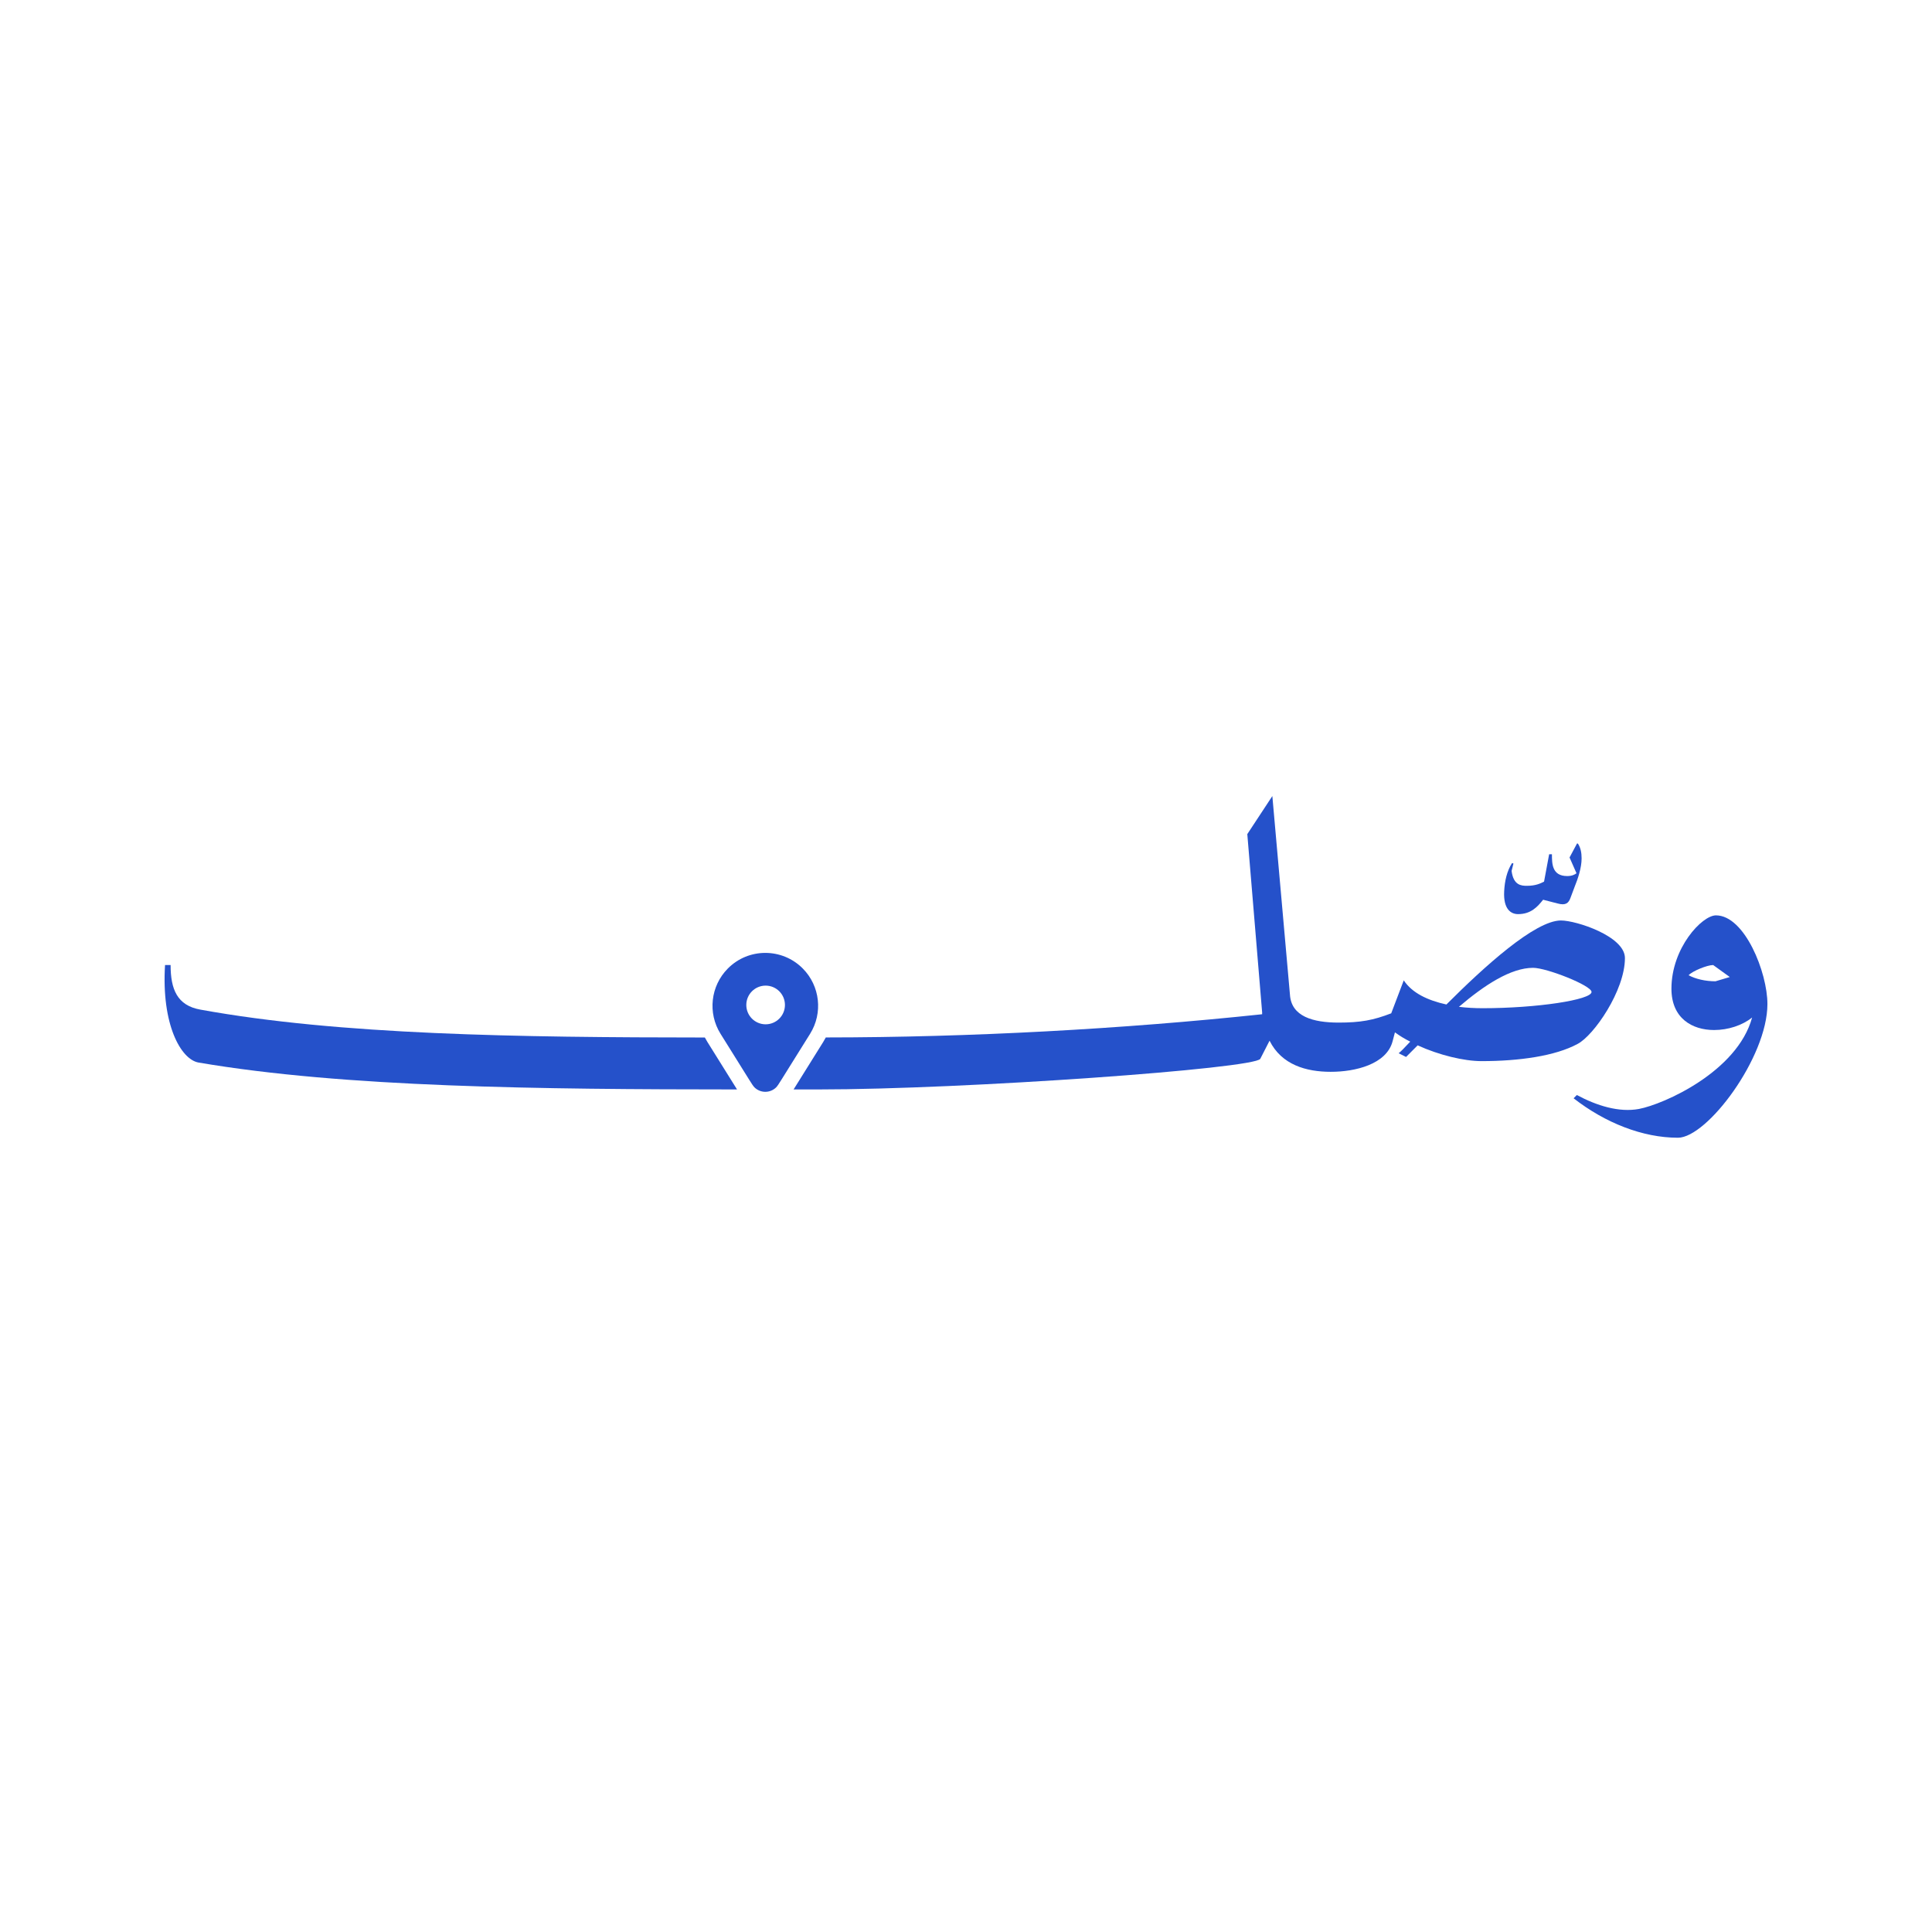
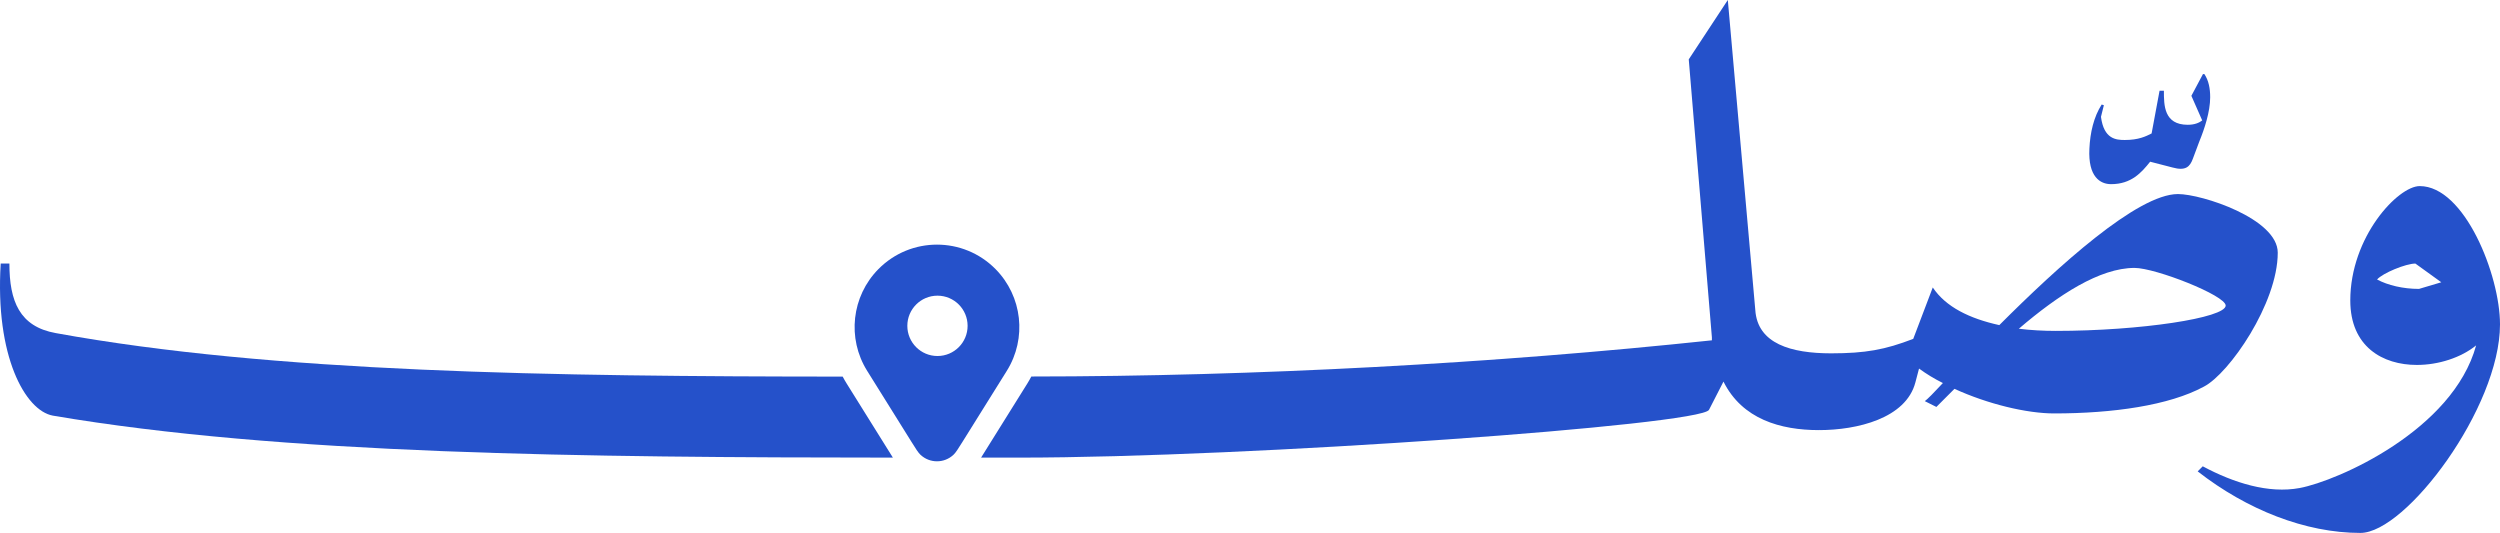
- <svg xmlns="http://www.w3.org/2000/svg" width="1080" height="1080" viewBox="0 0 1080 1080" fill="none">
+ <svg xmlns="http://www.w3.org/2000/svg" width="896" height="191" viewBox="92 445 896 191" fill="none">
  <path fill-rule="evenodd" clip-rule="evenodd" d="M959.227 511.694C975.298 511.694 988 543.613 988 561.26C988 591.104 954.303 636 937.972 636C918.273 636 897.277 627.695 879.651 613.941L881.465 612.125C892.61 618.094 905.053 621.985 916.199 619.909C929.937 617.314 971.151 599.149 979.446 568.787C974.003 573.198 965.967 575.794 958.191 575.794C946.009 575.794 934.344 569.305 934.344 552.696C934.344 529.86 951.451 511.695 959.227 511.694ZM957.673 539.461C954.303 539.461 946.01 542.836 943.936 545.172C947.824 547.247 953.268 548.544 958.97 548.544L966.96 546.166L957.673 539.461Z" fill="#2551CA" />
  <path d="M95.368 539.461C95.368 552.955 98.996 562.039 111.957 564.375C189.727 578.532 289.456 579.919 394.019 579.976C394.462 580.822 394.939 581.657 395.451 582.478L395.453 582.476L411.337 607.933C411.553 608.279 411.778 608.641 412.008 609.01C301.233 608.955 192.616 607.895 110.921 593.958C101.071 592.142 90.183 572.678 92.257 539.461H95.368Z" fill="#2551CA" />
  <path fill-rule="evenodd" clip-rule="evenodd" d="M721.096 556.071C721.873 568.245 734.012 571.625 748.234 571.638C760.627 571.632 767.618 570.335 777.705 566.451L784.704 548.025C789.37 555.031 797.924 559.184 808.552 561.52C829.548 540.5 858.06 514.549 872.575 514.549C881.129 514.549 908.345 523.372 908.345 535.569C908.345 553.734 890.934 578.903 881.861 583.574C869.419 590.321 849.201 593.175 828.205 593.175C818.356 593.175 804.403 589.807 792.48 584.358L786 590.846L781.853 588.77C782.889 587.991 784.963 585.915 788.333 582.282C785.222 580.725 782.63 579.167 779.779 577.091L778.484 582.022C775.114 594.997 757.488 599.149 744.009 599.15L743.98 599.019L743.908 599.15C730.17 599.15 716.43 595.257 709.691 581.762L704.508 591.882C701.656 597.332 539.65 609.01 457.222 609.01C452.689 609.01 448.155 609.009 443.62 609.01C443.85 608.641 444.075 608.281 444.291 607.935L460.179 582.478C460.698 581.647 461.178 580.799 461.626 579.942C542.63 579.893 627.677 575.231 705.543 566.971V565.931L697.249 466.279L711.247 445L721.096 556.071ZM857.023 541.02C844.581 541.02 829.805 550.622 815.549 562.819C819.696 563.338 824.362 563.596 828.769 563.596C859.096 563.596 889.683 558.924 889.683 554.512C889.679 550.879 864.539 541.02 857.023 541.02Z" fill="#2551CA" />
  <path d="M882.055 471.557C883.61 473.893 884.129 476.747 884.129 479.861C884.129 485.051 882.056 491.28 880.241 495.692L877.908 501.92C876.871 504.774 875.315 506.33 870.65 505.033L862.615 502.957C859.504 506.849 855.874 511.001 848.616 511.001C844.728 511.001 840.323 508.406 840.841 498.285C841.1 492.576 842.397 486.868 845.248 482.457L846.024 482.716L844.988 486.868C846.025 494.912 850.432 495.172 853.542 495.172C858.467 495.172 861.06 493.875 863.134 492.837L865.983 477.525H867.54C867.54 482.716 867.54 489.722 876.094 489.722C878.685 489.721 880.24 488.943 881.277 488.165L877.389 479.342L881.536 471.557H882.055Z" fill="#2551CA" />
  <path fill-rule="evenodd" clip-rule="evenodd" d="M406.831 541.439C418.384 529.753 437.243 529.753 448.796 541.439C458.425 551.18 460.104 566.27 452.85 577.893L436.962 603.349C435.363 605.912 434.561 607.193 433.77 607.947C430.434 611.127 425.193 611.127 421.856 607.947C421.065 607.193 420.264 605.912 418.665 603.349L402.778 577.893C395.525 566.27 397.201 551.18 406.831 541.439ZM427.988 550.968C422.024 550.968 417.188 555.809 417.188 561.781C417.189 567.752 422.024 572.594 427.988 572.594C433.953 572.594 438.788 567.752 438.789 561.781C438.789 555.809 433.953 550.968 427.988 550.968Z" fill="#2551CA" />
</svg>
